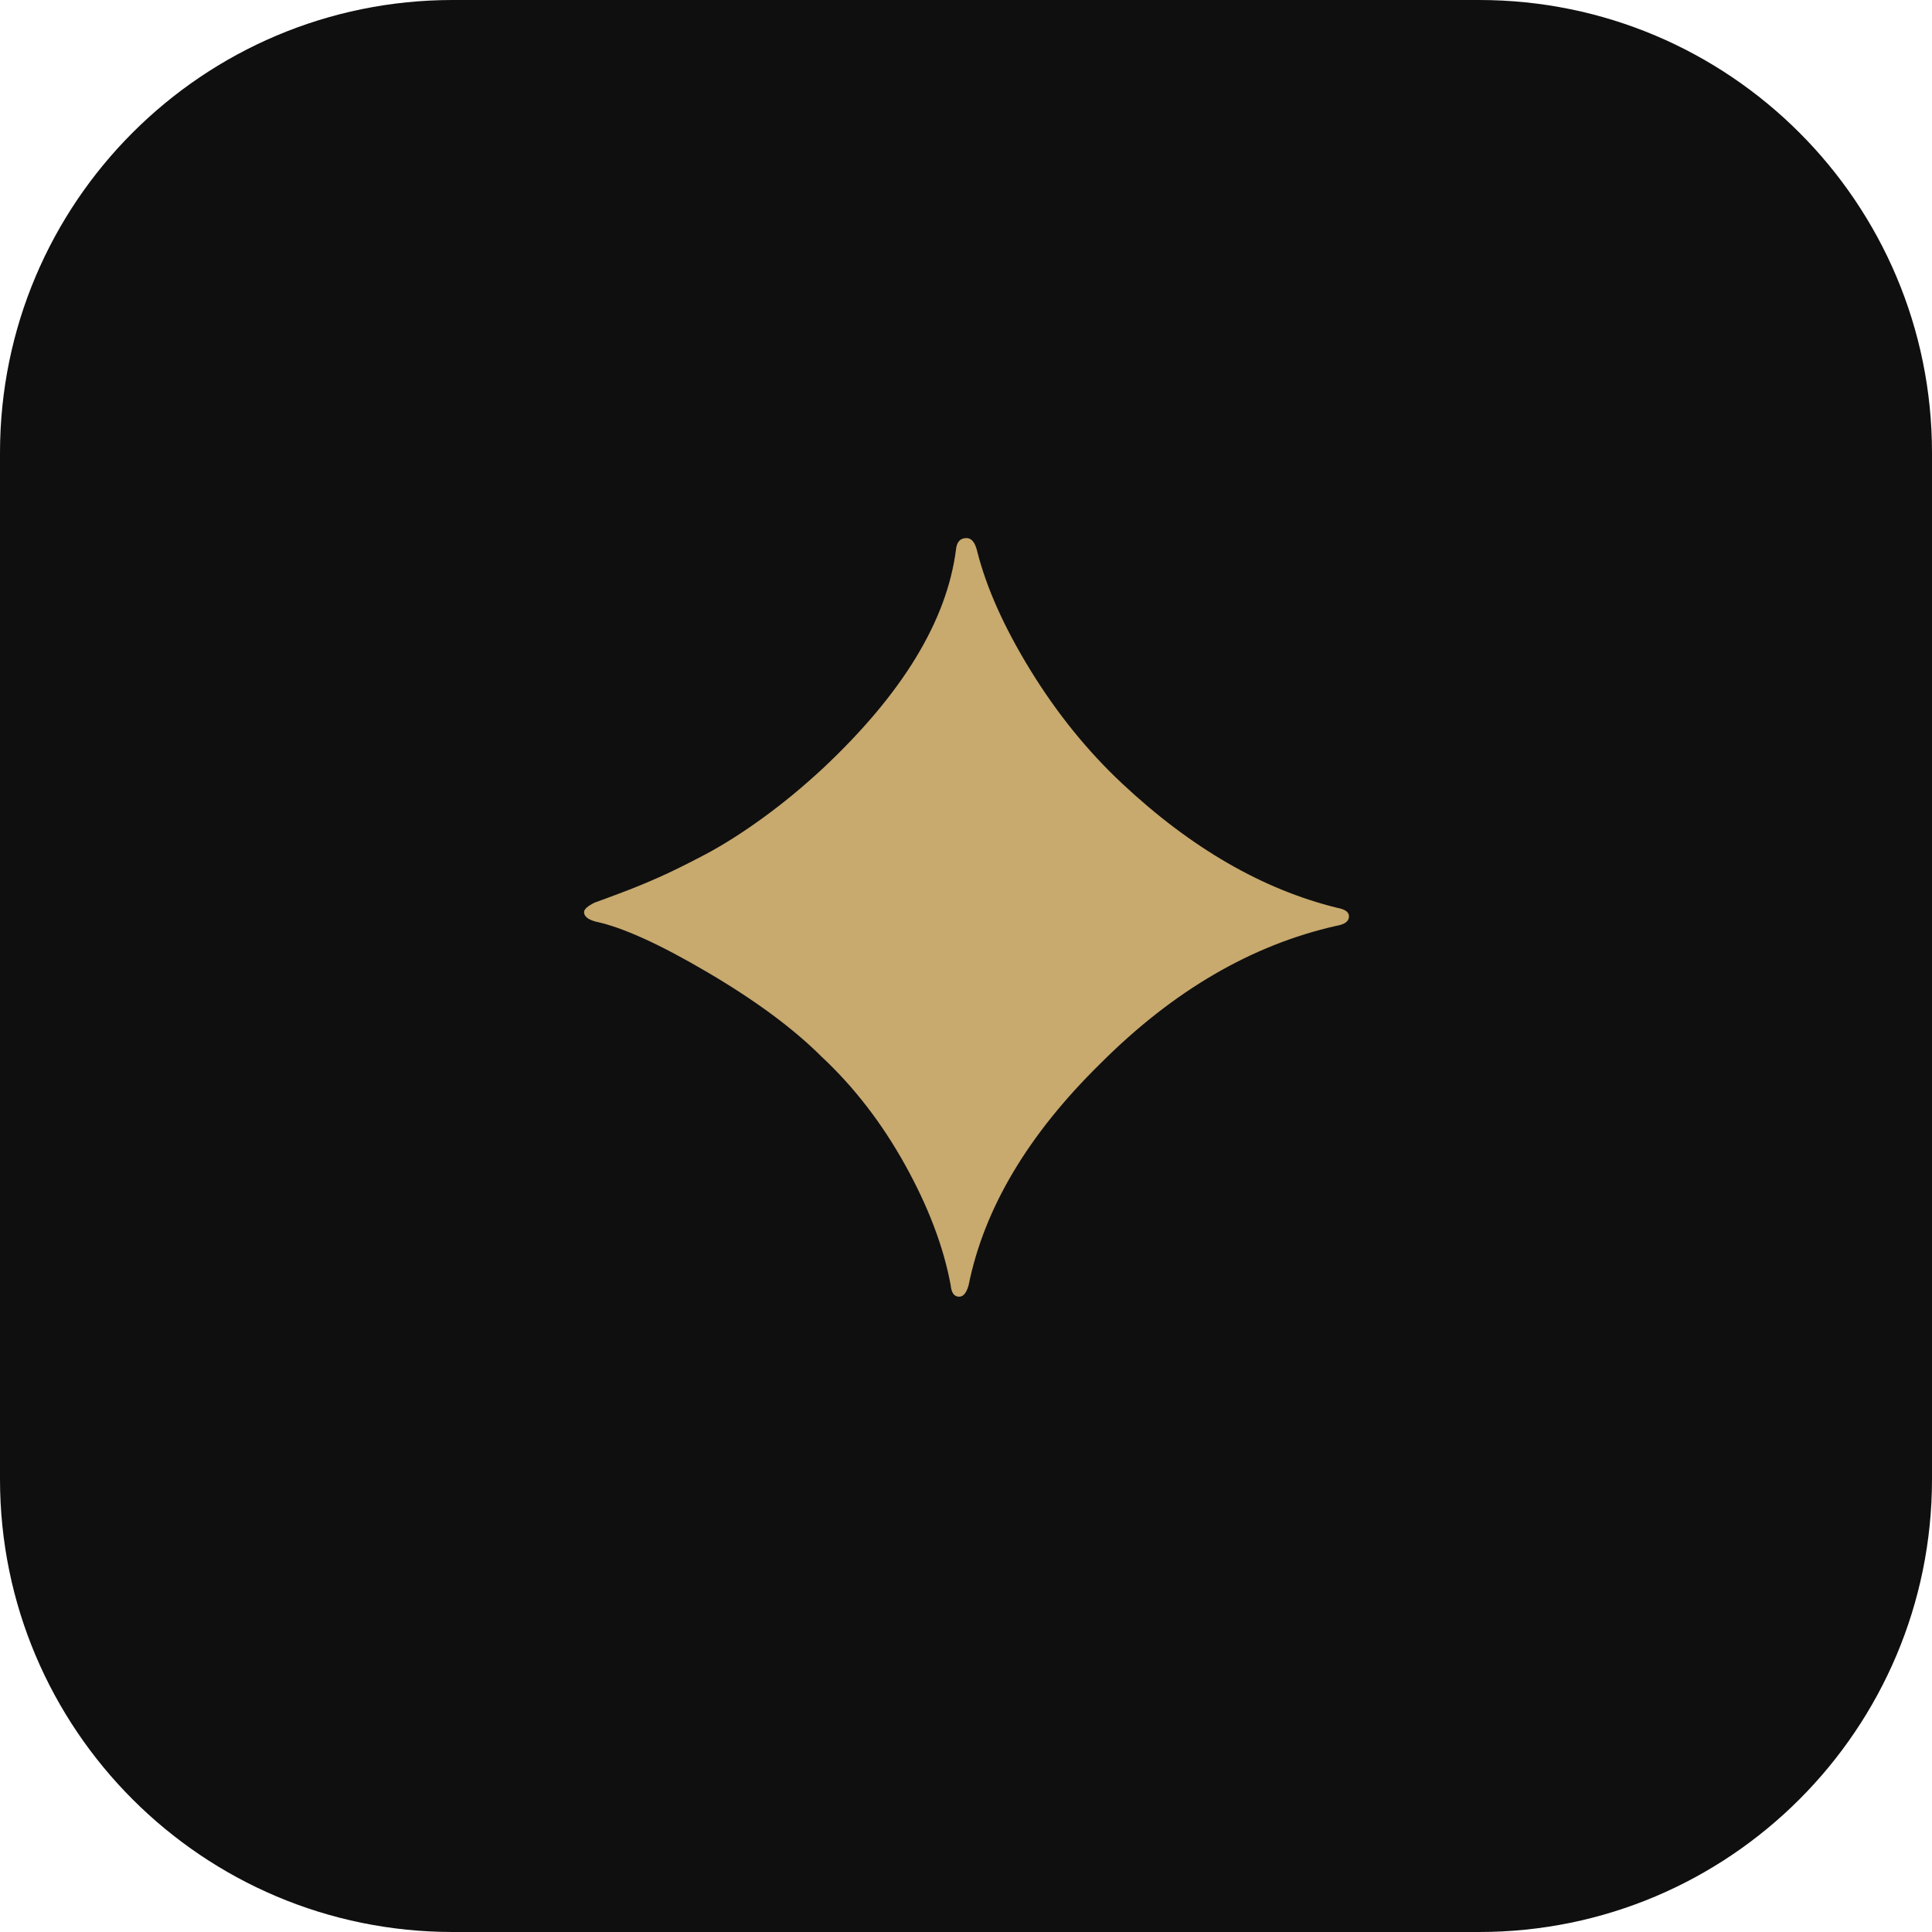
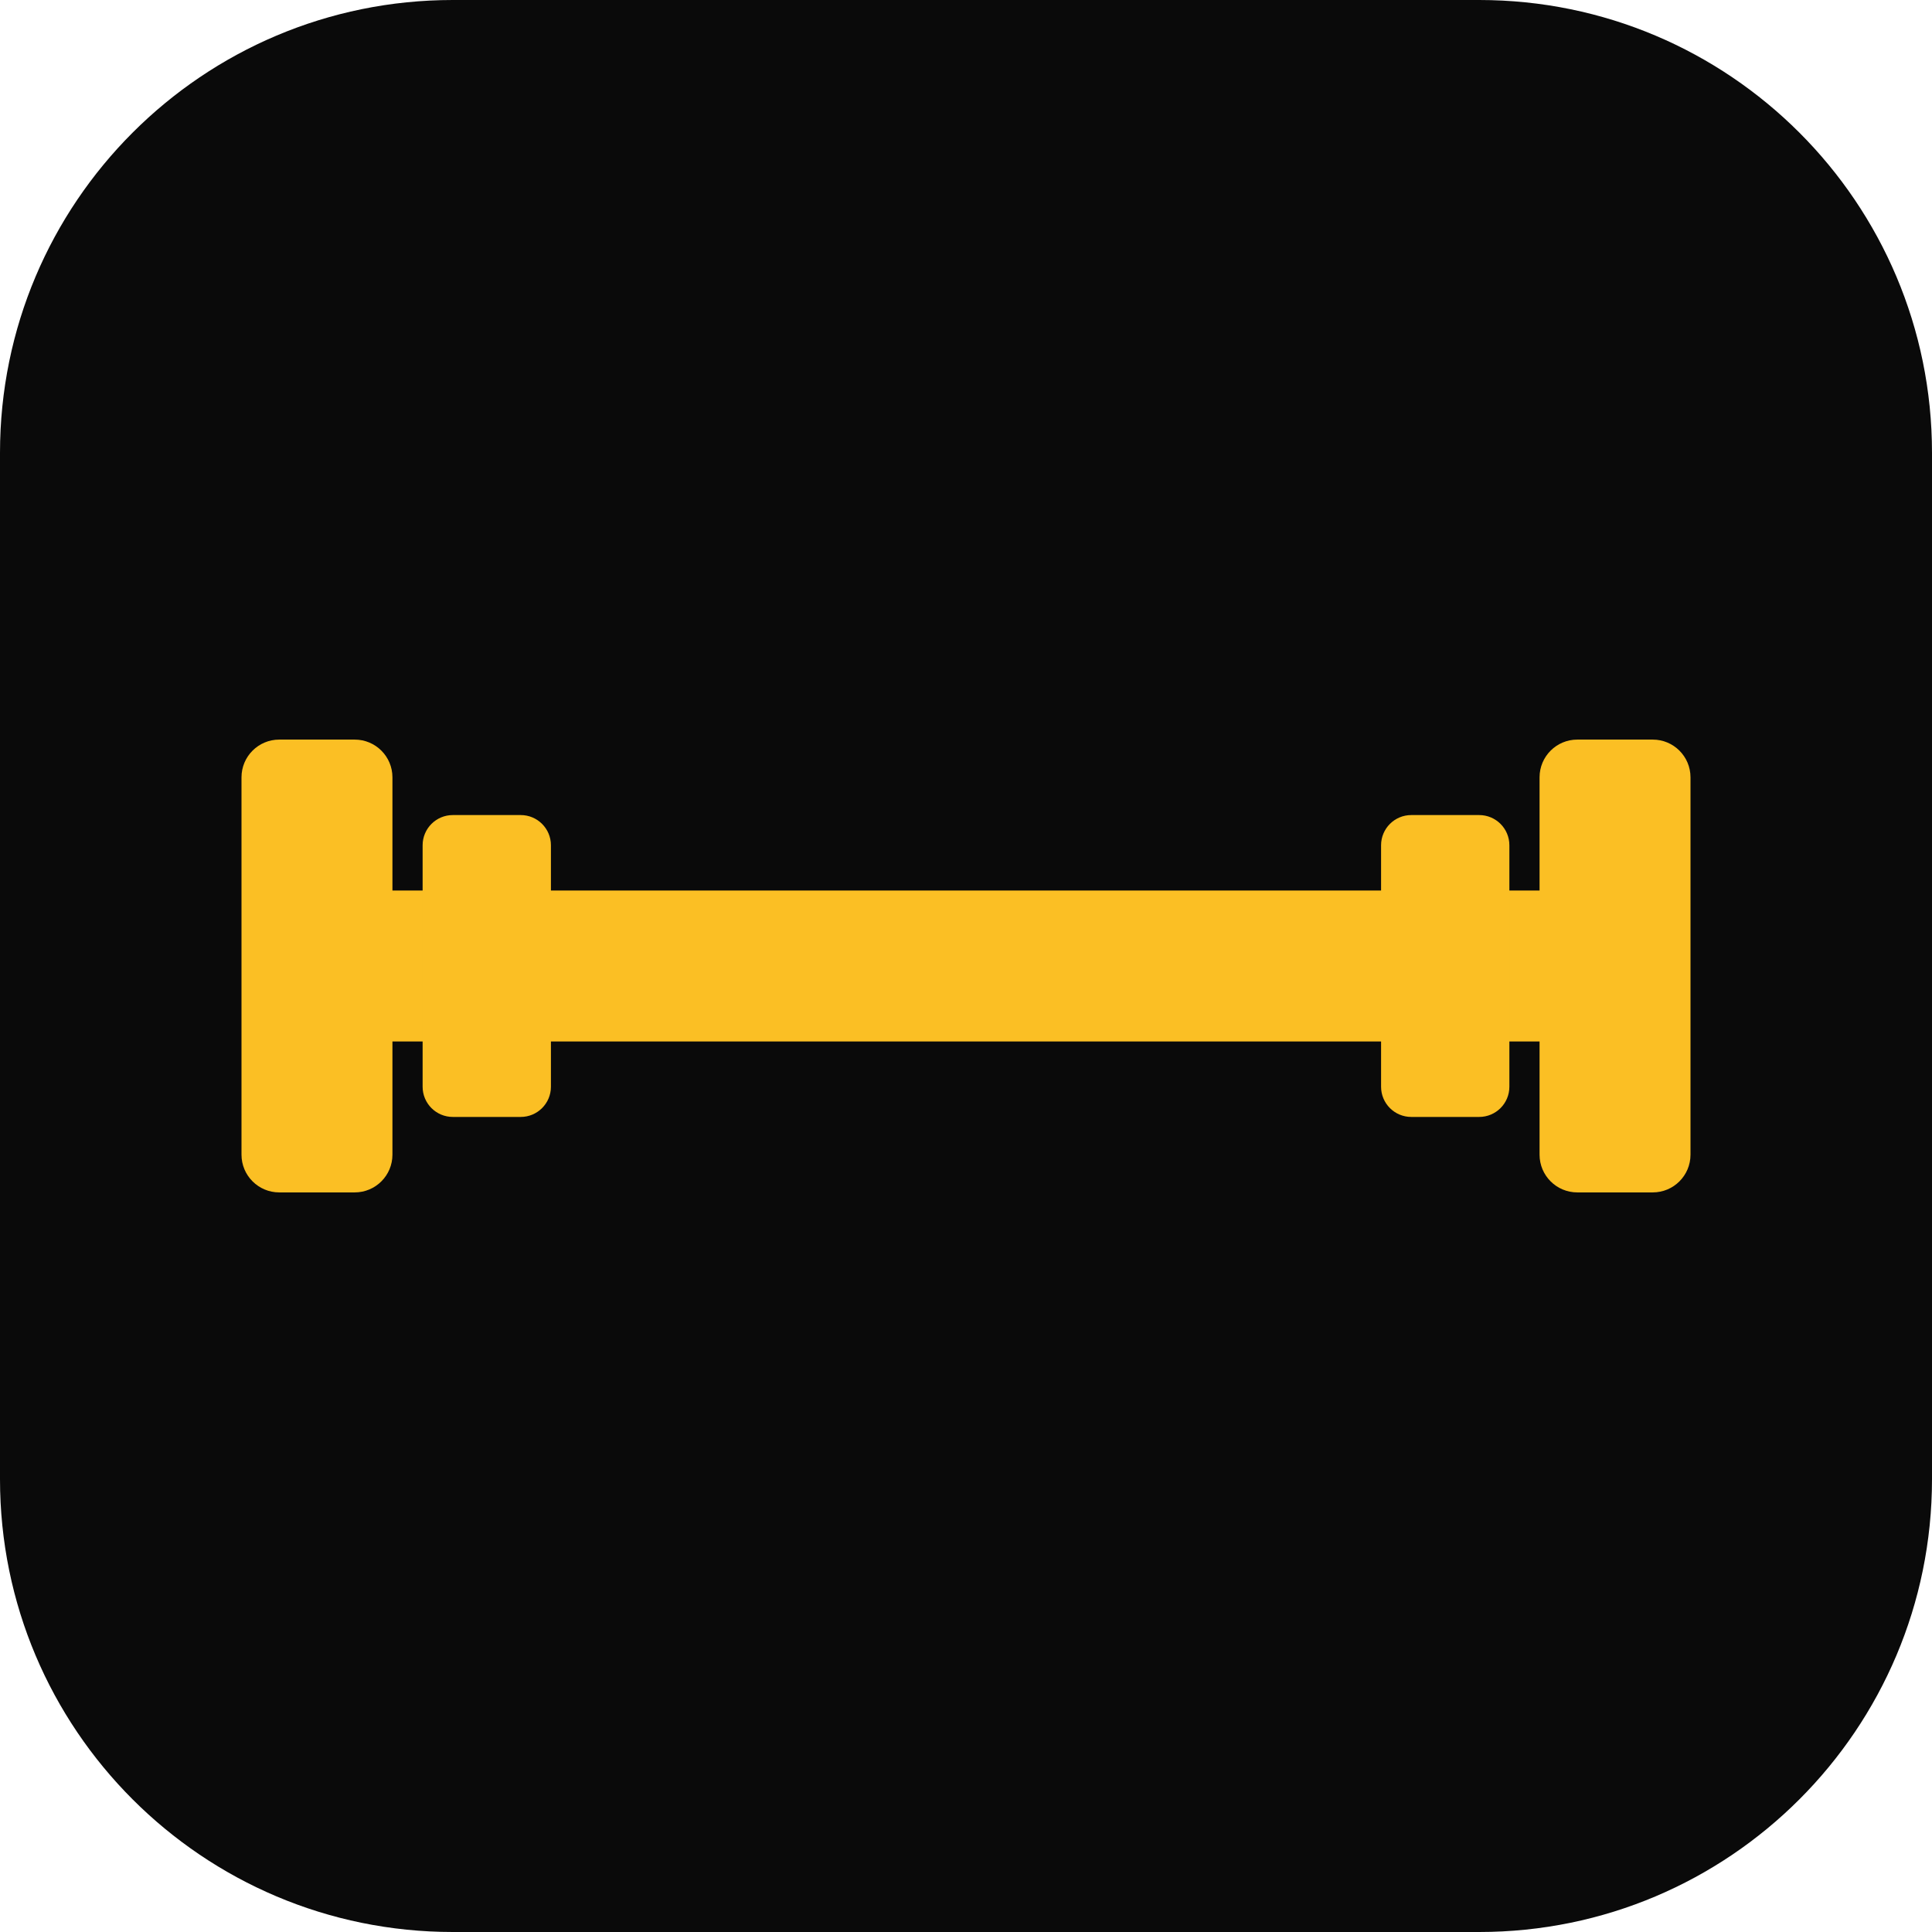
<svg xmlns="http://www.w3.org/2000/svg" width="512" height="512" viewBox="0 0 512 512">
-   <rect width="512" height="512" rx="120" fill="#0f0f0f" />
-   <text x="256" y="340" font-family="Georgia, serif" font-size="280" text-anchor="middle" fill="#c8a96e">✦</text>
+   <rect width="512" height="512" rx="120" fill="#0a0a0a" />
+   <g fill="#fbbf24">
+     <rect x="96" y="236" width="320" height="40" rx="8" />
+     <rect x="64" y="196" width="40" height="120" rx="10" />
+     <rect x="408" y="196" width="40" height="120" rx="10" />
+     <rect x="112" y="216" width="34" height="80" rx="8" />
+     <rect x="366" y="216" width="34" height="80" rx="8" />
+   </g>
</svg>
